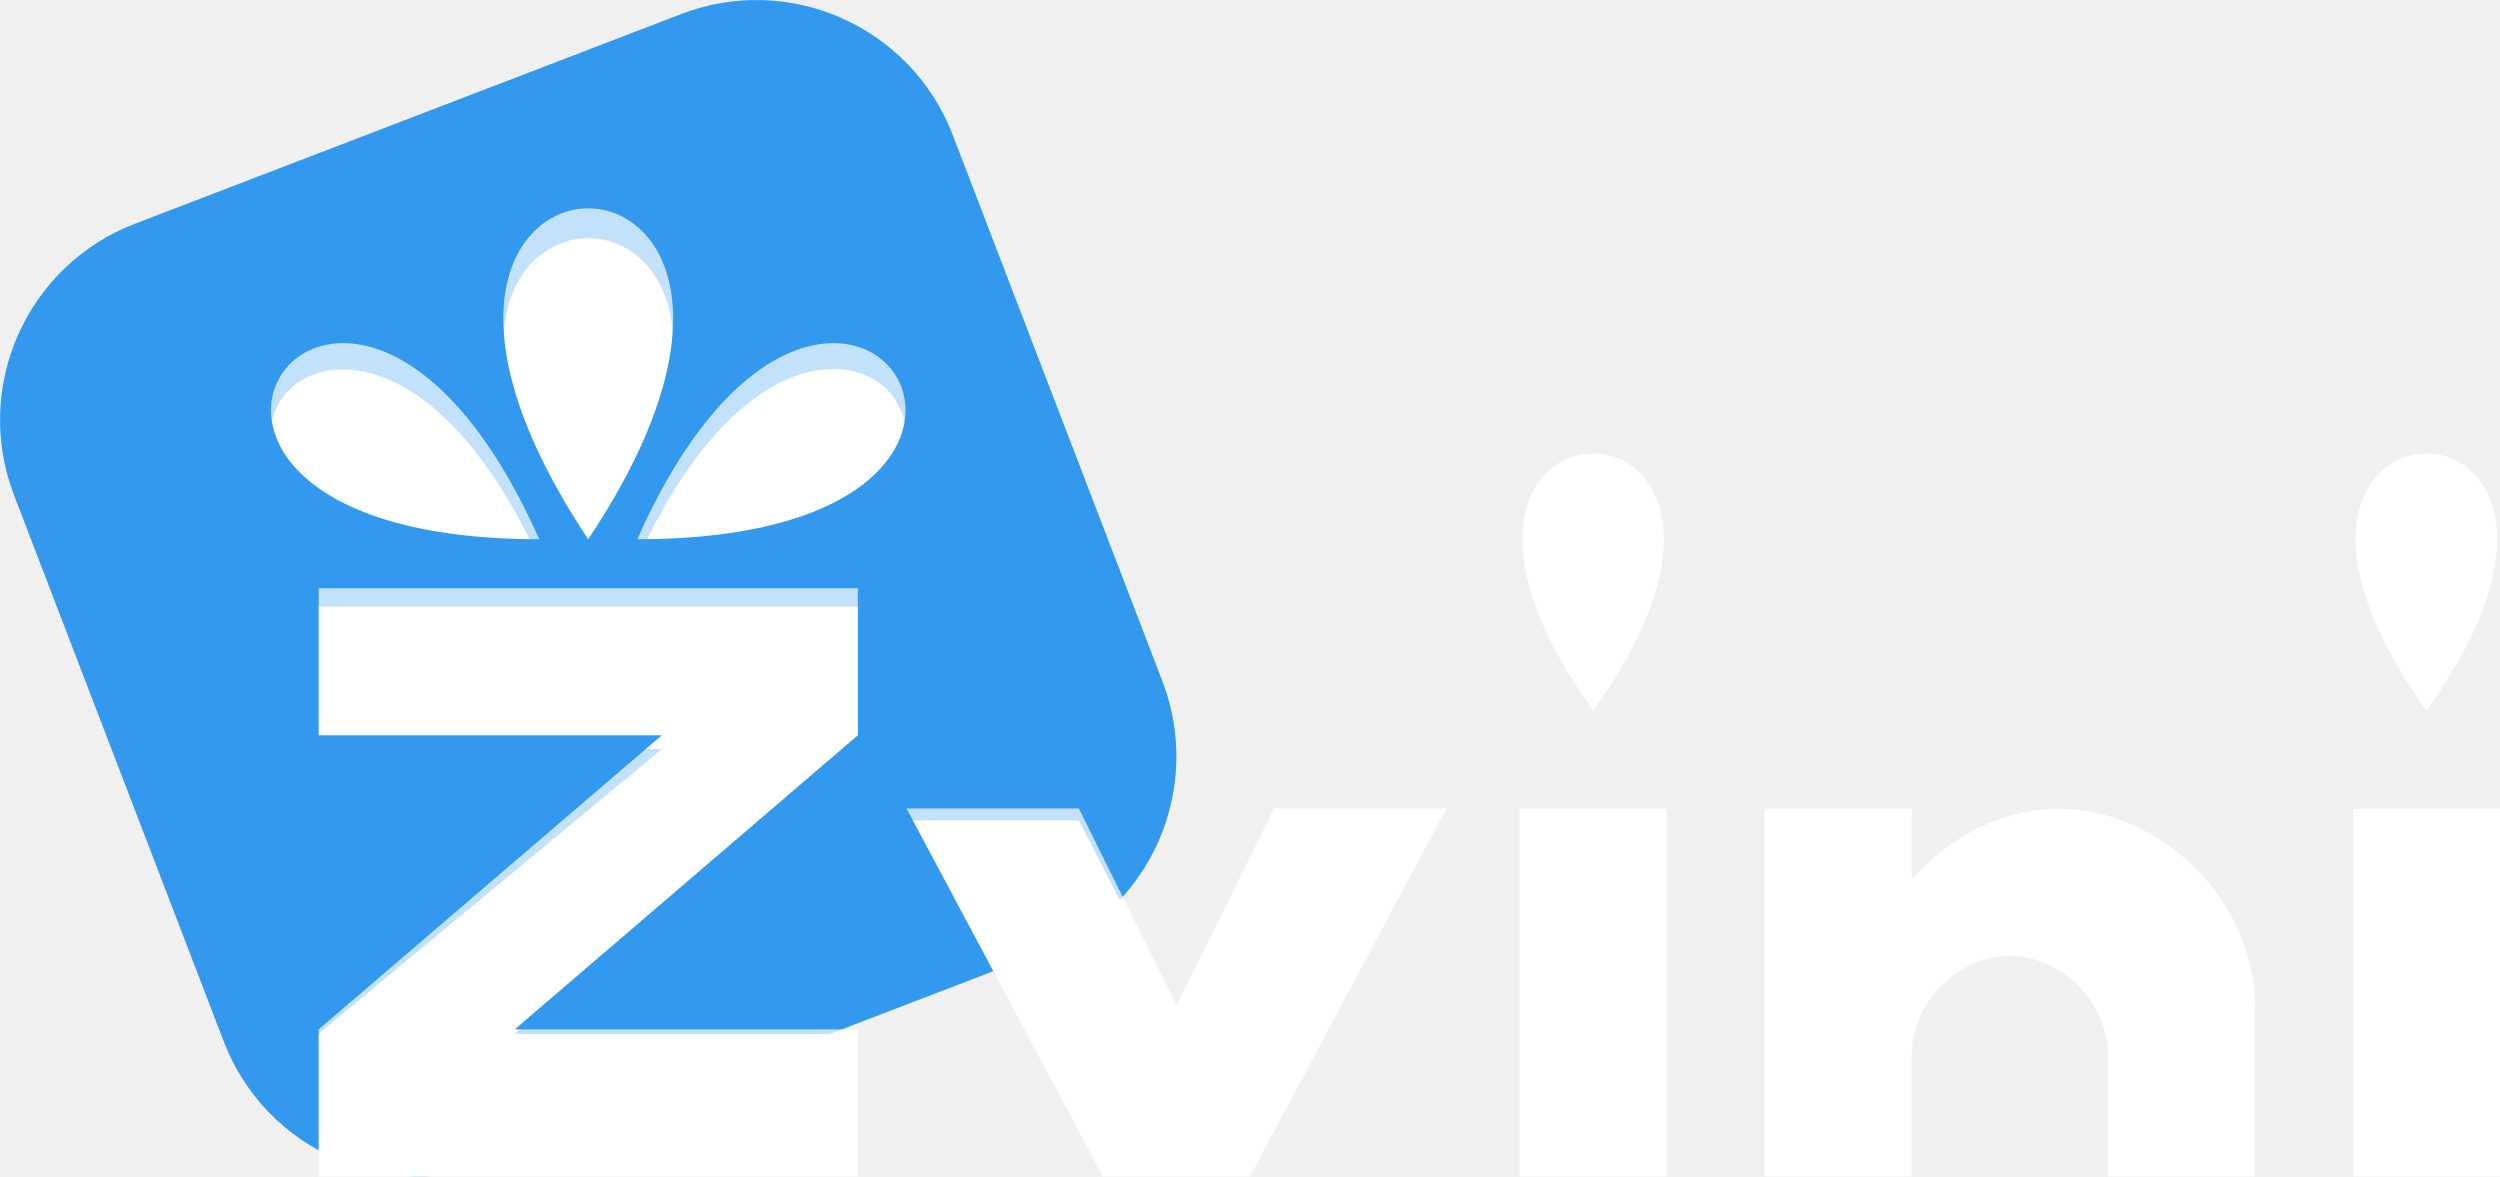
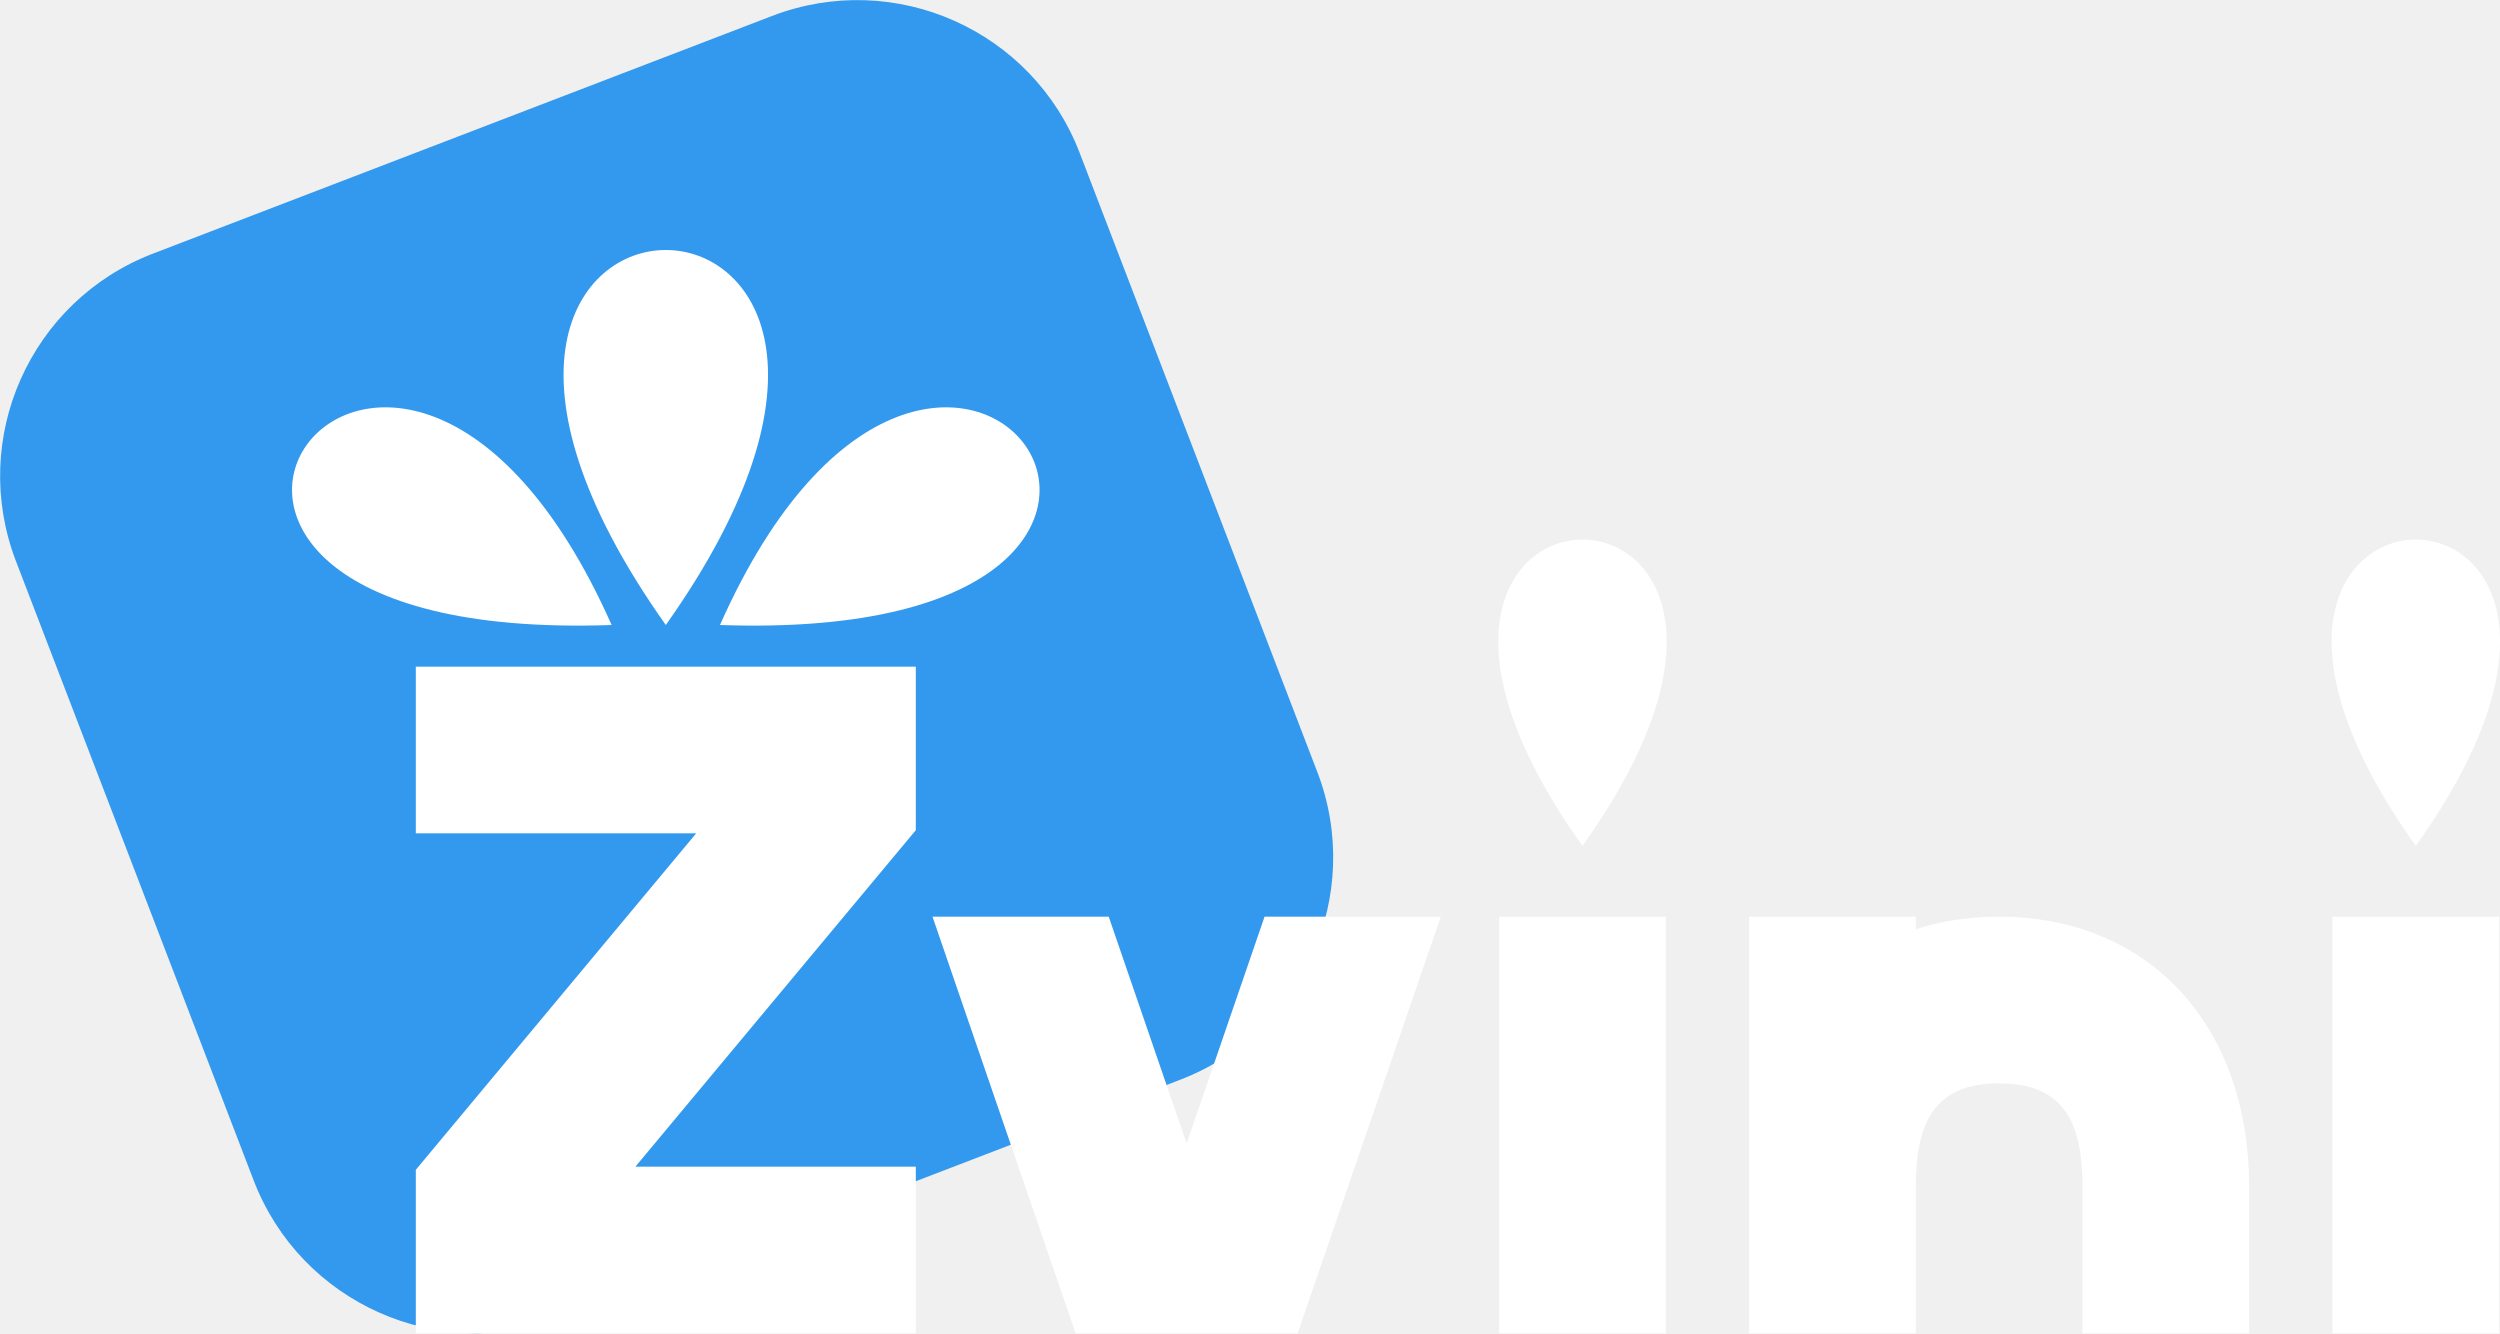
- <svg xmlns="http://www.w3.org/2000/svg" version="1.1" width="68" height="32" id="svg2991">
+ <svg xmlns="http://www.w3.org/2000/svg" xmlns:xlink="http://www.w3.org/1999/xlink" version="1.1" width="60" height="32" id="svg2991">
  <defs id="defs3013">
-     <clipPath id="clipPath4306">
-       <rect width="27.345" height="27.345" ry="5.715" x="31.368" y="-86.36" transform="matrix(0.9335804,-0.3583679,0.3583679,0.9335804,0,0)" id="rect4308" style="fill:#ee1aa4;fill-opacity:0.426;stroke:none" />
+     <clipPath id="clipPath3768">
+       <rect width="13" height="10" x="29" y="22" id="rect3770" style="opacity:0.376;fill:#982566;fill-opacity:1;stroke:none" />
+     </clipPath>
+     <clipPath id="clipPath3786">
+       <path d="m 10,16 12,0 0,16 -12,0 z" id="path3788" style="opacity:0.628;fill:#790f6b;fill-opacity:1;stroke:none" />
    </clipPath>
  </defs>
  <rect width="27.345" height="27.345" ry="5.715" x="-4.469" y="6.998" transform="matrix(0.9335804,-0.3583679,0.3583679,0.9335804,0,0)" id="rect3762" style="fill:#3399ee;fill-opacity:1;stroke:none" />
-   <g transform="translate(6.3114078e-5,4)" id="g3871" style="fill:#ffffff;fill-opacity:1">
-     <path d="M 8.667,12 H 23.333 v 4 L 14,24 h 9.333 v 4 H 8.667 V 24 L 18,16 H 8.667 z M 16,10.667 c 8,-12 -8,-12 0,0 m -1.333,0 c -5.333,-12 -13.333,0 0,0 m 2.667,0 c 5.333,-12 13.333,0 0,0" id="path3035" style="fill:#ffffff;fill-opacity:1" />
-     <path d="M 24.656,17.99 30,28 l 4,0 5.344,-10.01 -4.688,0 L 32,23.344 29.344,17.99 z" id="path3037" style="fill:#ffffff;fill-opacity:1" />
-     <path d="m 41.333,18 0,10 4,0 0,-10 z m 2,-2.667 c 6.667,-9.333 -6.667,-9.333 0,0 z" id="path3043" style="fill:#ffffff;fill-opacity:1" />
-     <path d="m 48,18 0,10 4,0 0,-10 z m 4,6.667 c 0,-1.396 1.27,-2.667 2.667,-2.667 1.396,0 2.667,1.27 2.667,2.667 l 0,3.333 4,0 0,-4.667 c 0,-2.793 -2.541,-5.333 -5.333,-5.333 -2.793,0 -5.333,2.541 -5.333,5.333" id="path3045" style="fill:#ffffff;fill-opacity:1" />
-     <path d="m 64,18 0,10 4,0 0,-10 z m 2,-2.667 c 6.667,-9.333 -6.667,-9.333 0,0 z" id="path3047" style="fill:#ffffff;fill-opacity:1" />
+   <g transform="translate(-0.02072594,0)" id="g3165">
+     <path d="M 16,15 C 24.5,3 7.5,3 16,15 z m -1.3,0 c -5.333,-12 -14.2,0.5 0,0 z m 2.6,0 c 5.333,-12 14.2,0.5 0,0 z" id="path3035" style="fill:#ffffff;fill-opacity:1" />
+     <path d="m 42,22 0,10 4,0 0,-10 z M 46,28.5 C 46,27 46.4,26 48,26 c 1.6,0 2,1 2,2.5 l 0,3.5 4,0 L 54,28.5 C 54,24.5 51.5,22 48,22 44.5,22 42,24.5 42,28.5" id="path3045" style="fill:#ffffff;fill-opacity:1" />
+     <path d="m 56,22 0,10 4,0 0,-10 z M 58,20.3 c 7,-9.8 -7,-9.8 0,0 z" id="path3047" style="fill:#ffffff;fill-opacity:1" />
+     <use transform="translate(-20,0)" id="use3762" style="fill:#ffffff;fill-opacity:1" x="0" y="0" width="68" height="32" xlink:href="#path3047" />
+     <path d="M 40,20.5 35.5,33.6 31,20.5" transform="translate(-7,0)" clip-path="url(#clipPath3768)" id="path3764" style="fill:none;stroke:#ffffff;stroke-width:4;stroke-linecap:butt;stroke-linejoin:miter;stroke-miterlimit:4;stroke-opacity:1;stroke-dasharray:none" />
+     <path d="M 22,30 11,30 21,18 10,18" clip-path="url(#clipPath3786)" id="path3776" style="fill:none;stroke:#ffffff;stroke-width:4;stroke-linecap:butt;stroke-linejoin:miter;stroke-miterlimit:4;stroke-opacity:1;stroke-dasharray:none" />
  </g>
-   <path d="m 0,-100 0,32 8.656,0 0,-3.875 9.344,-7.75 -9.344,0 0,-3.875 14.688,0 0,3.875 -9.344,7.75 9.344,0 0,3.875 6.656,0 -5.344,-9.688 4.688,0 L 32,-72.511 32,-100 z m 16,6.479 c 2,0 4,2.906 0,8.719 -4,-5.812 -2,-8.719 0,-8.719 z m -6.812,3.572 c 1.489,-0.082 3.635,1.15 5.469,5.146 -8.75,0 -8.311,-4.99 -5.469,-5.146 z m 13.188,0 c 3.201,-0.343 4.135,5.146 -5.031,5.146 1.667,-3.633 3.576,-4.99 5.031,-5.146 z" transform="translate(0,100)" clip-path="url(#clipPath4306)" id="rect4279" style="opacity:0.3;fill:#3399ee;fill-opacity:1;stroke:none" />
</svg>
